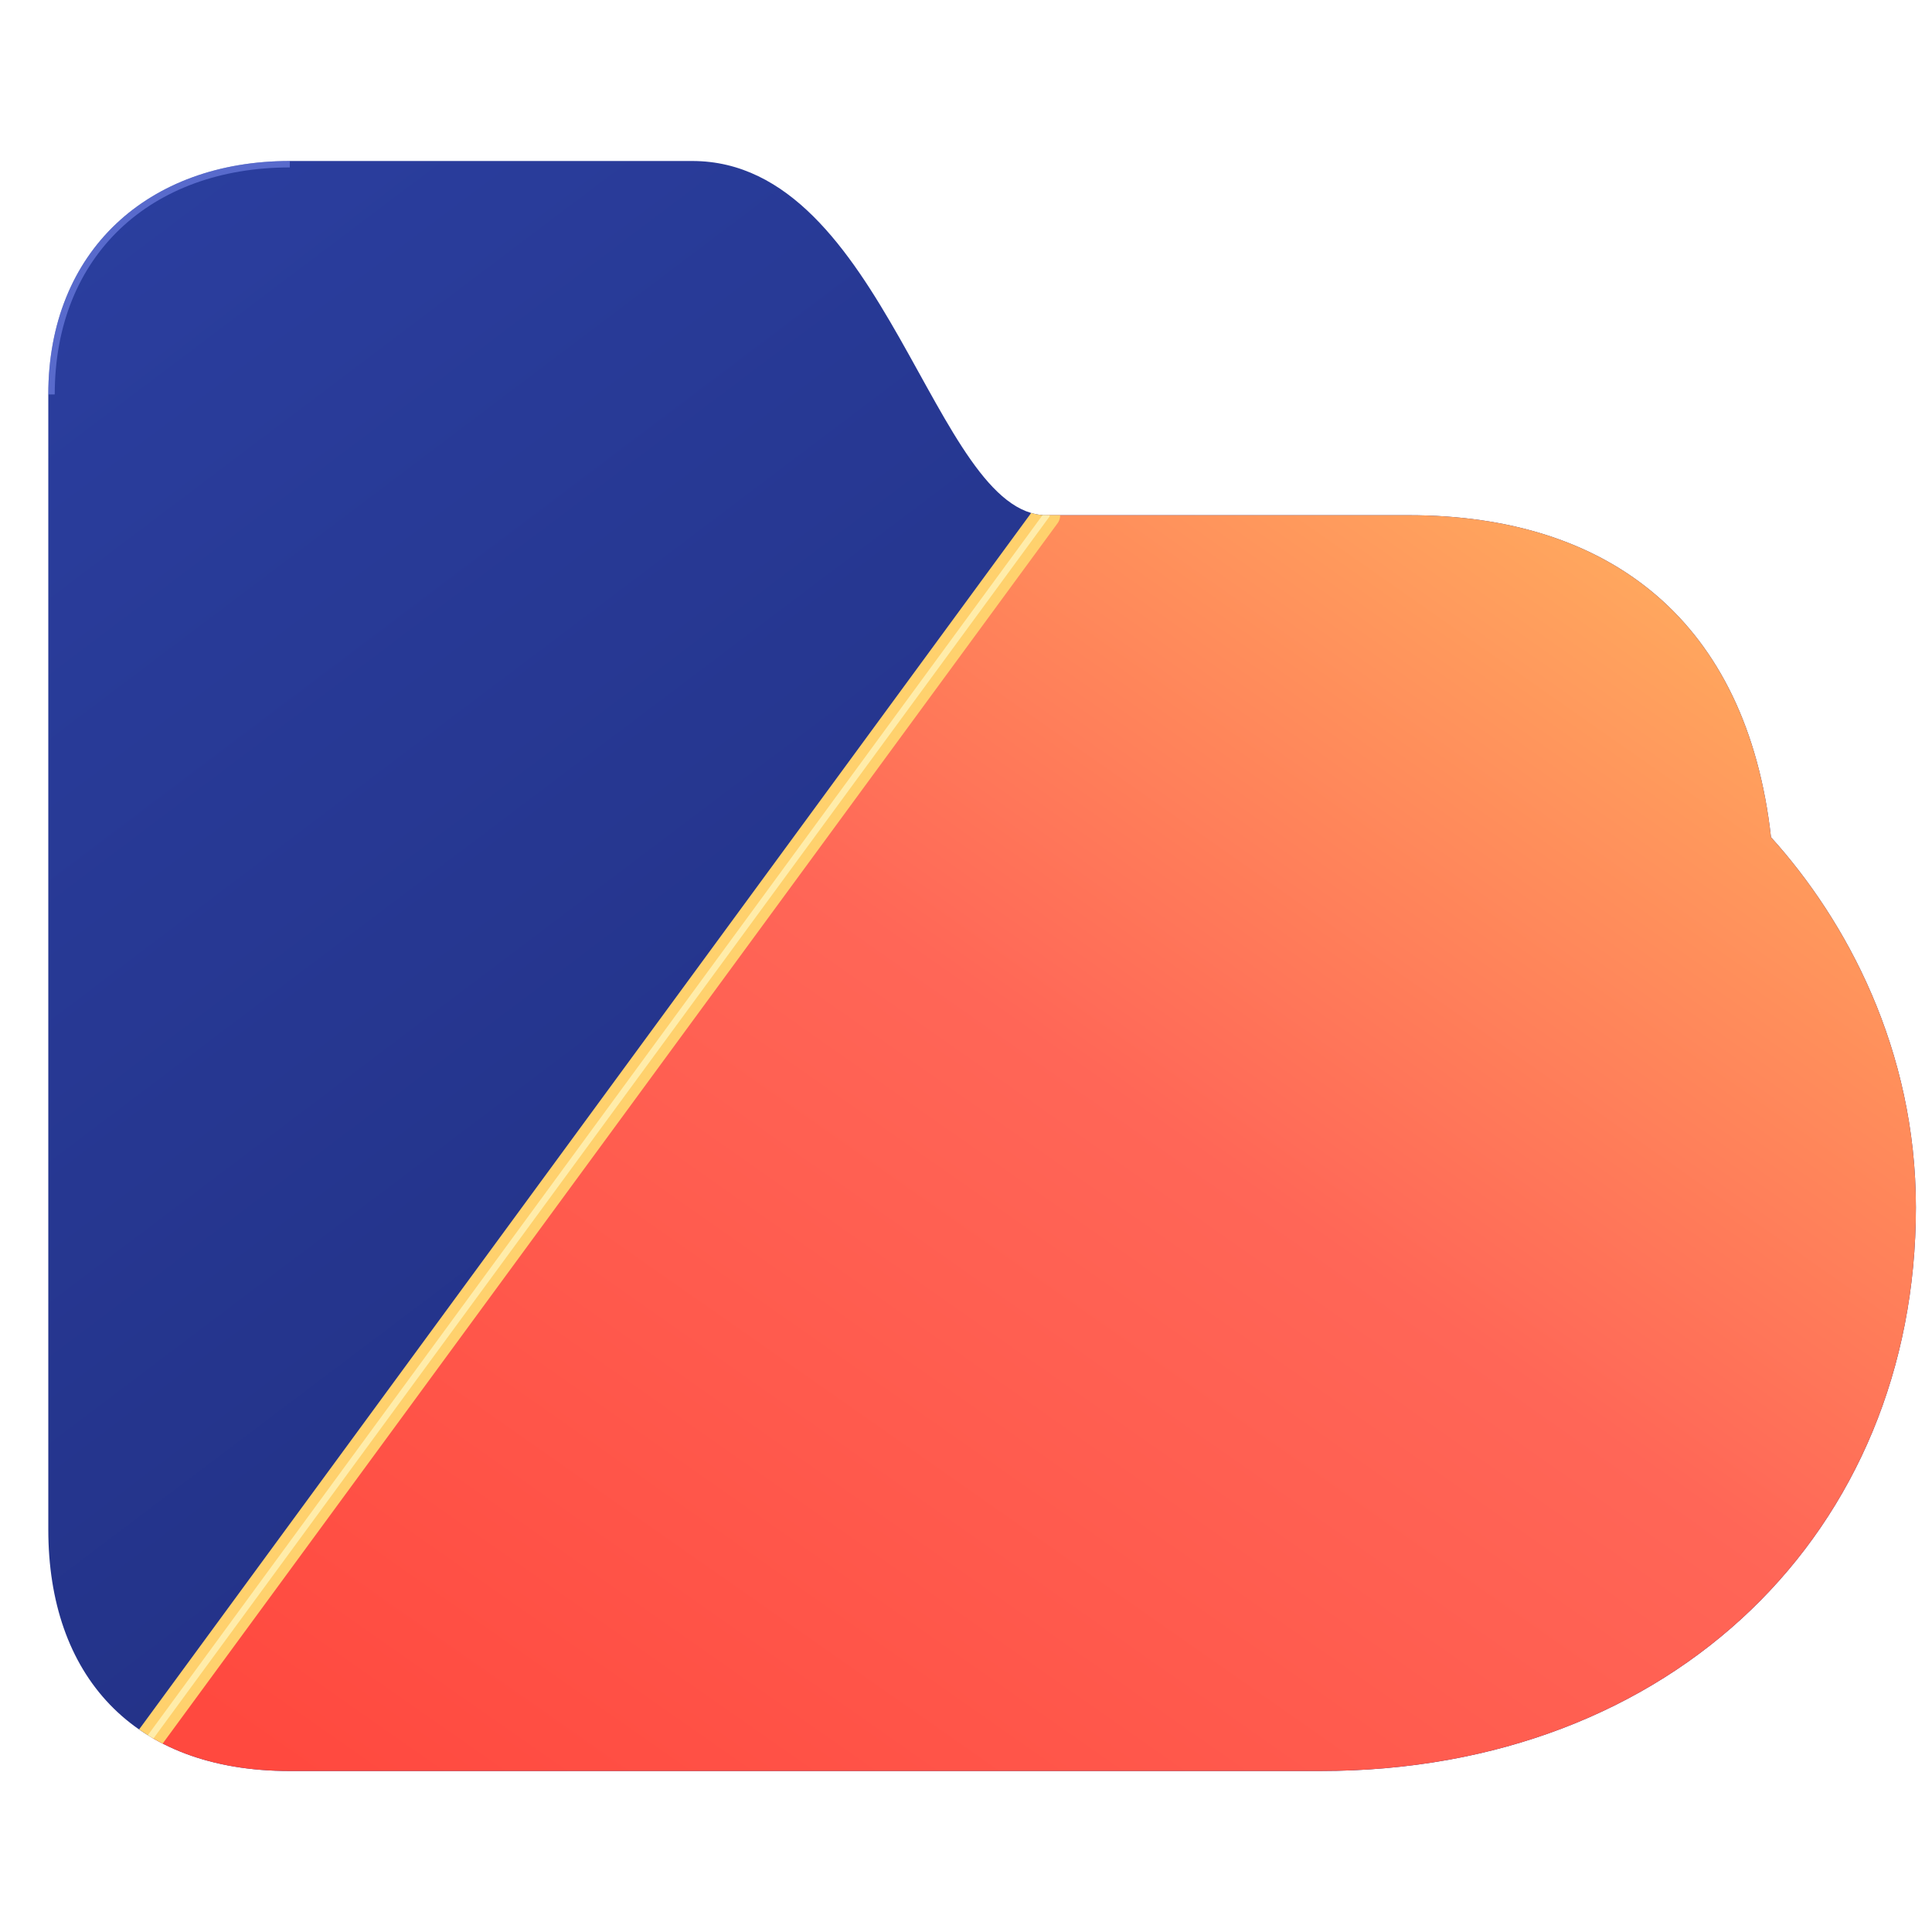
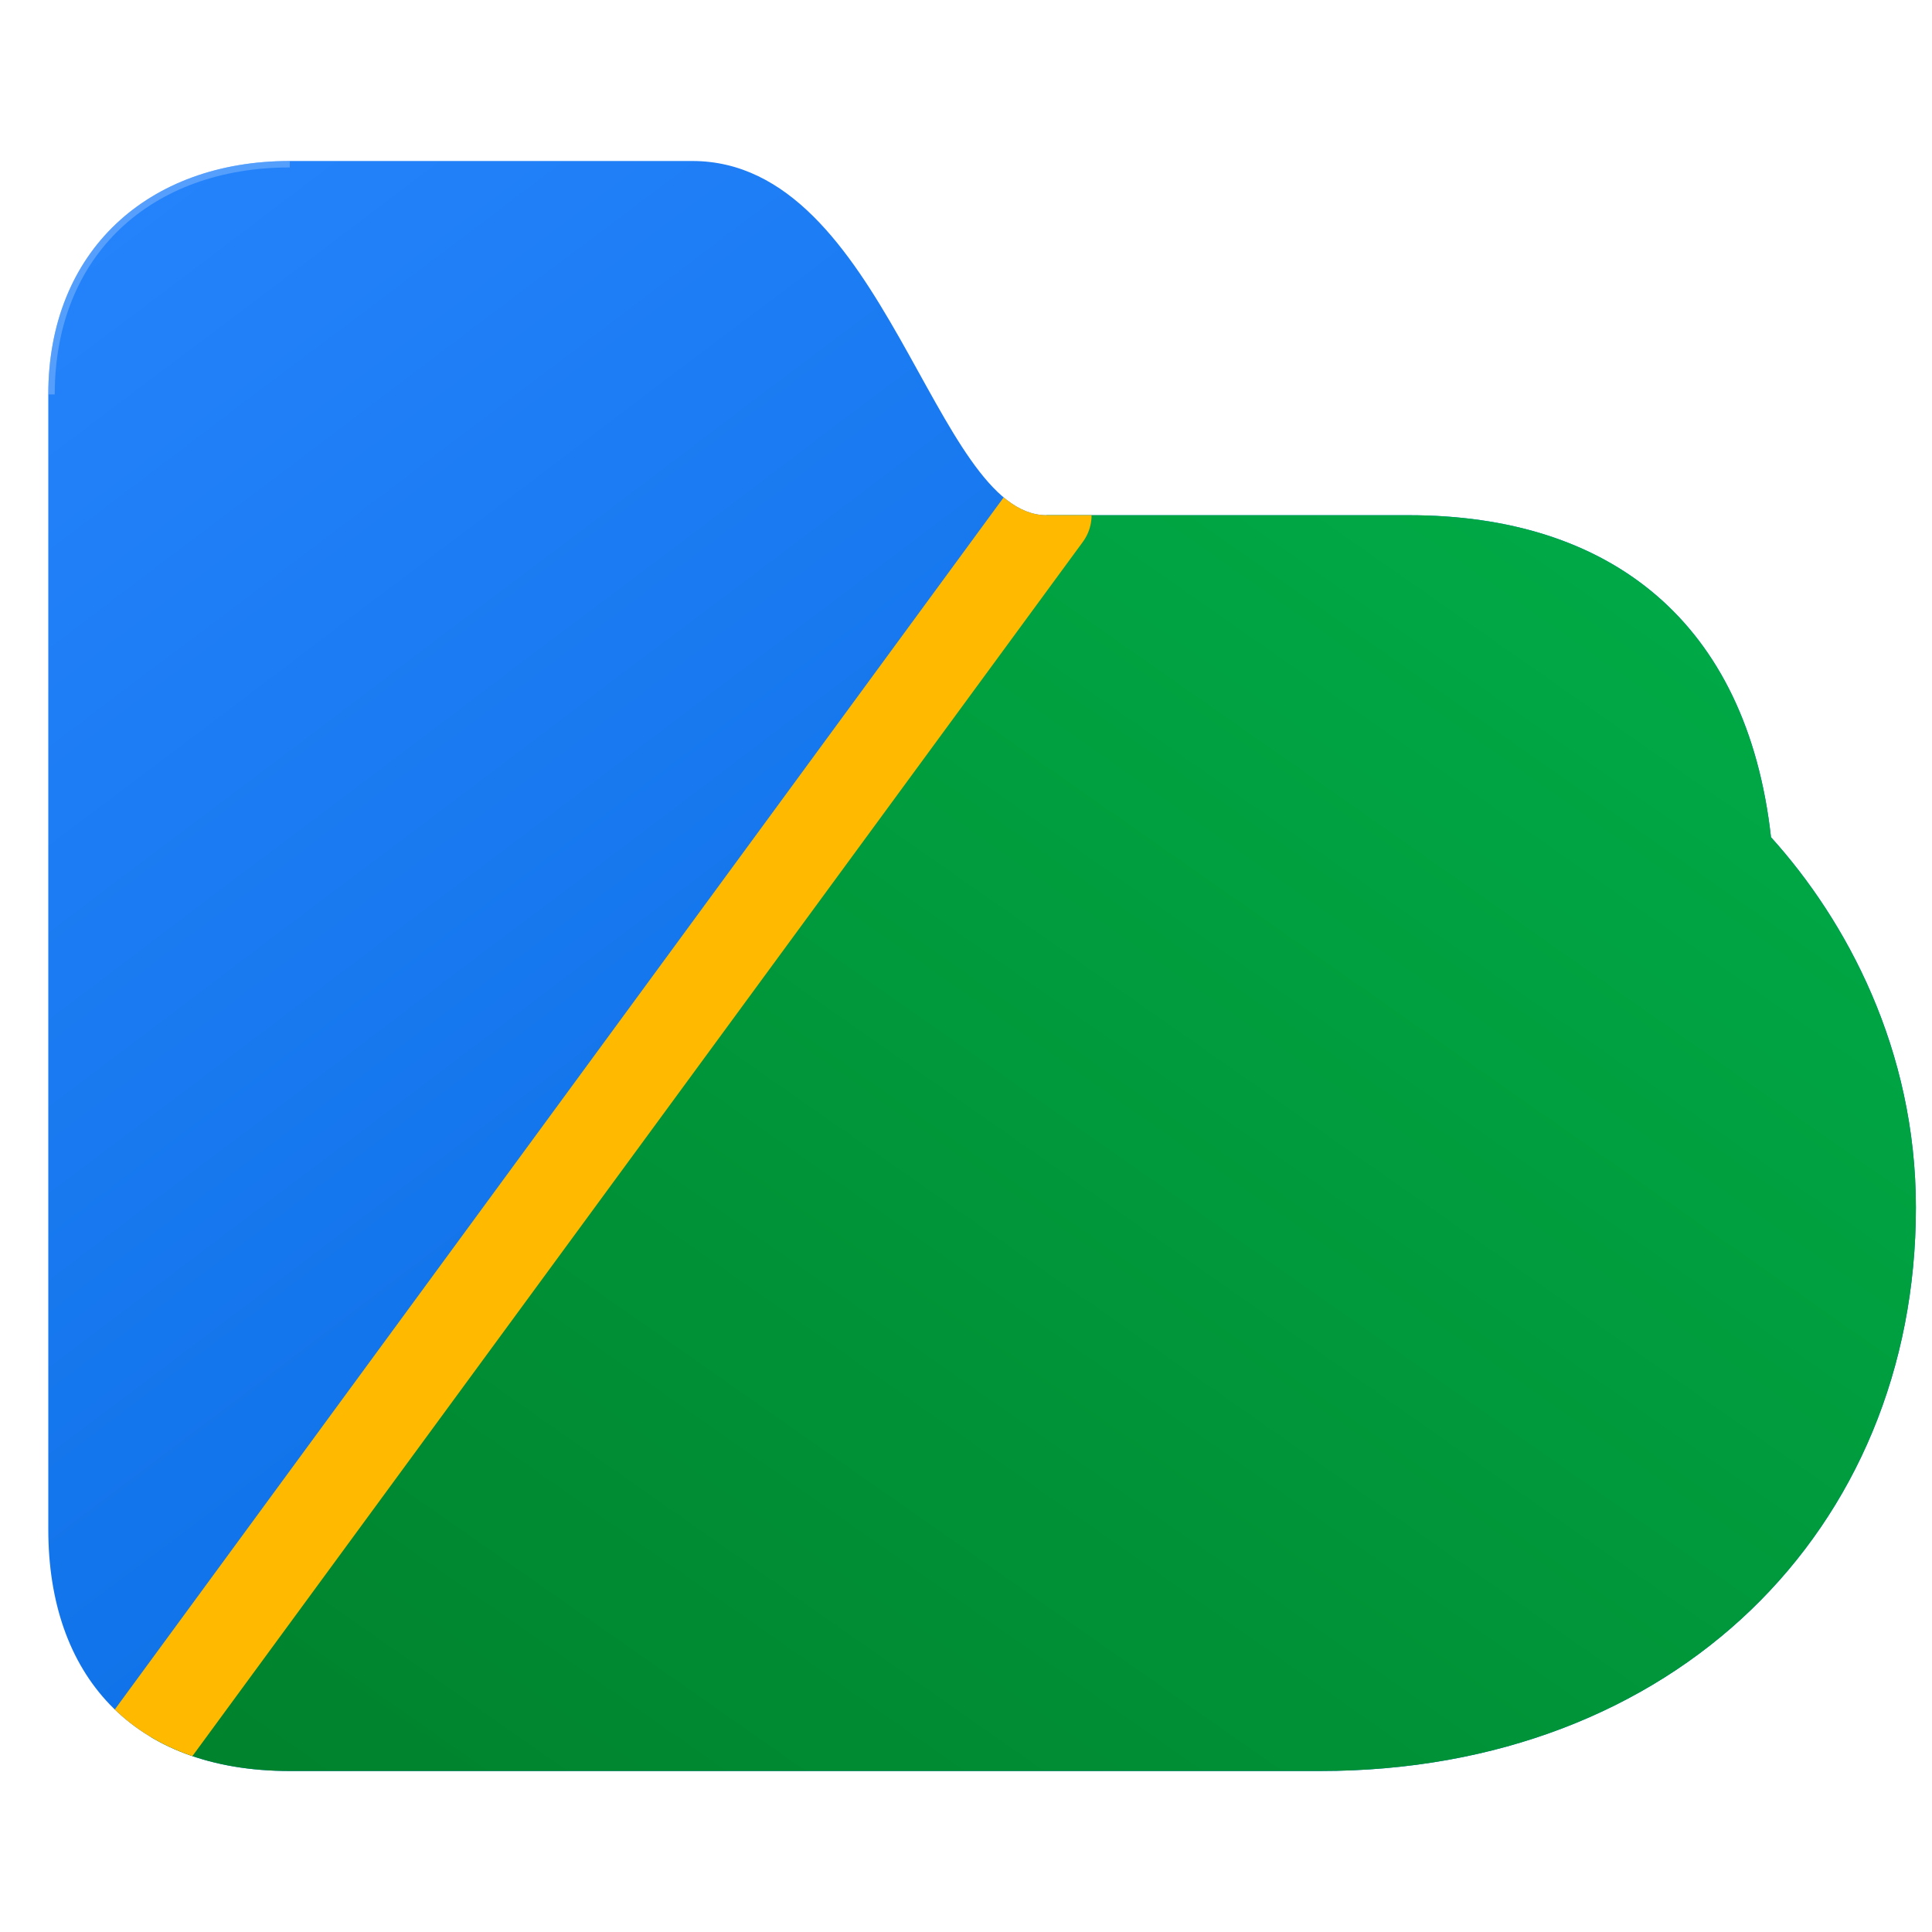
<svg xmlns="http://www.w3.org/2000/svg" width="1024" height="1024" viewBox="0 0 1200 1000">
  <defs>
-     <linearGradient id="navy" x1="0" y1="0" x2="0.9" y2="1">
-       <stop offset="0" stop-color="#2B3FA0" />
-       <stop offset="1" stop-color="#1E2A78" />
+     <linearGradient id="blue" x1="0" y1="0" x2="0.9" y2="1">
+       <stop offset="0" stop-color="#2684FC" />
+       <stop offset="1" stop-color="#0066DA" />
    </linearGradient>
-     <linearGradient id="coral" x1="0.05" y1="0.95" x2="0.95" y2="0.05">
-       <stop offset="0" stop-color="#FF493F" />
-       <stop offset="0.55" stop-color="#FF6657" />
-       <stop offset="1" stop-color="#FFB15F" />
+     <linearGradient id="green" x1="0.05" y1="0.95" x2="0.95" y2="0.05">
+       <stop offset="0" stop-color="#00832D" />
+       <stop offset="1" stop-color="#00AC47" />
    </linearGradient>
    <clipPath id="folderClip">
      <path d="M180 0 C92 0 30 56 30 145 L30 850 C30 940 82 1000 180 1000 L820 1000                C1040 1000 1190 850 1190 650 C1190 552 1147 472 1100 420                C1085 286 1000 220 875 220 L650 220 C580 220 550 0 430 0 Z" />
    </clipPath>
  </defs>
  <g clip-path="url(#folderClip)">
-     <rect x="0" y="0" width="1200" height="1000" fill="url(#navy)" />
-     <path d="M78 1000 L650 220 L875 220 C1000 220 1085 286 1100 420 C1147 472 1190 552 1190 650              C1190 850 1040 1000 820 1000 Z" fill="url(#coral)" />
-     <path d="M78 1000 L650 220" fill="none" stroke="#FFD16D" stroke-width="17" stroke-linecap="round" />
-     <path d="M78 1000 L650 220" fill="none" stroke="#FFF0B0" stroke-width="4" stroke-linecap="round" opacity="0.9" />
-     <path d="M30 145 C30 56 92 0 180 0" fill="none" stroke="#8A9BFF" stroke-width="8" opacity="0.48" />
+     <rect x="0" y="0" width="1200" height="1000" fill="url(#blue)" />
+     <path d="M78 1000 L650 220 L875 220 C1000 220 1085 286 1100 420 C1147 472 1190 552 1190 650              C1190 850 1040 1000 820 1000 Z" fill="url(#green)" />
+     <path d="M78 1000 L650 220" fill="none" stroke="#FFBA00" stroke-width="56" stroke-linecap="round" />
+     <path d="M30 145 C30 56 92 0 180 0" fill="none" stroke="#8CBEFF" stroke-width="8" opacity="0.48" />
  </g>
</svg>
